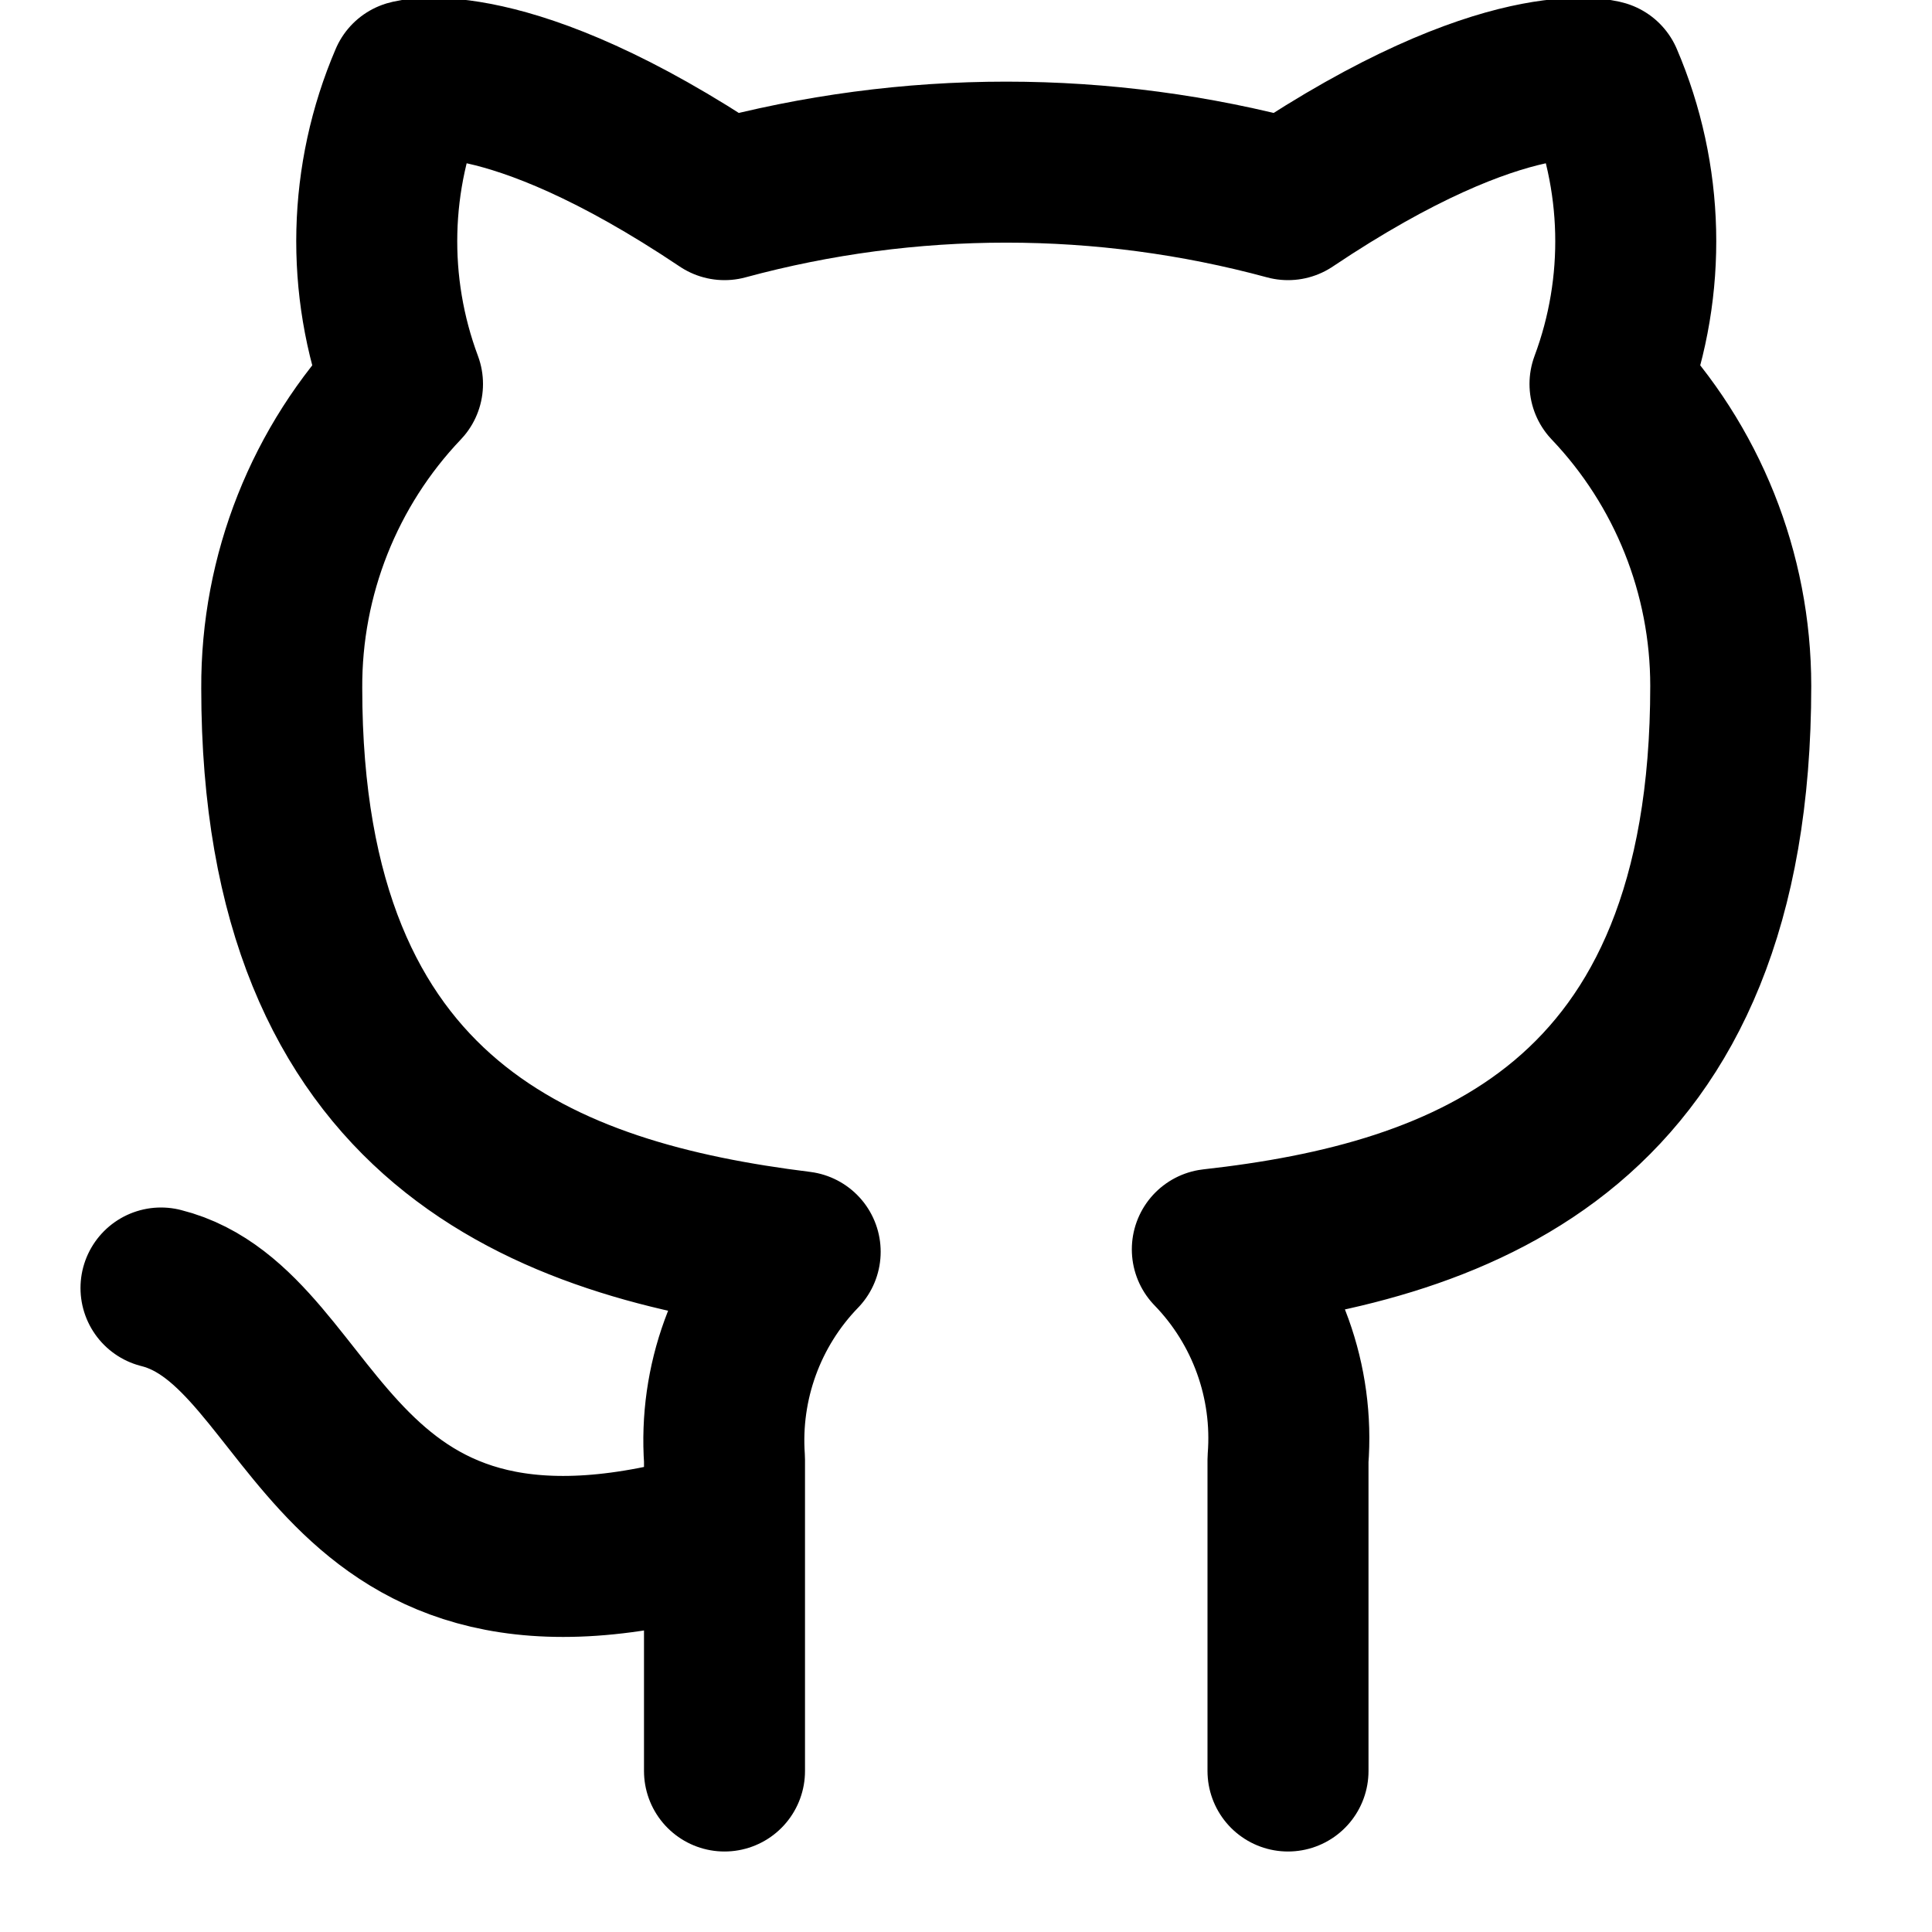
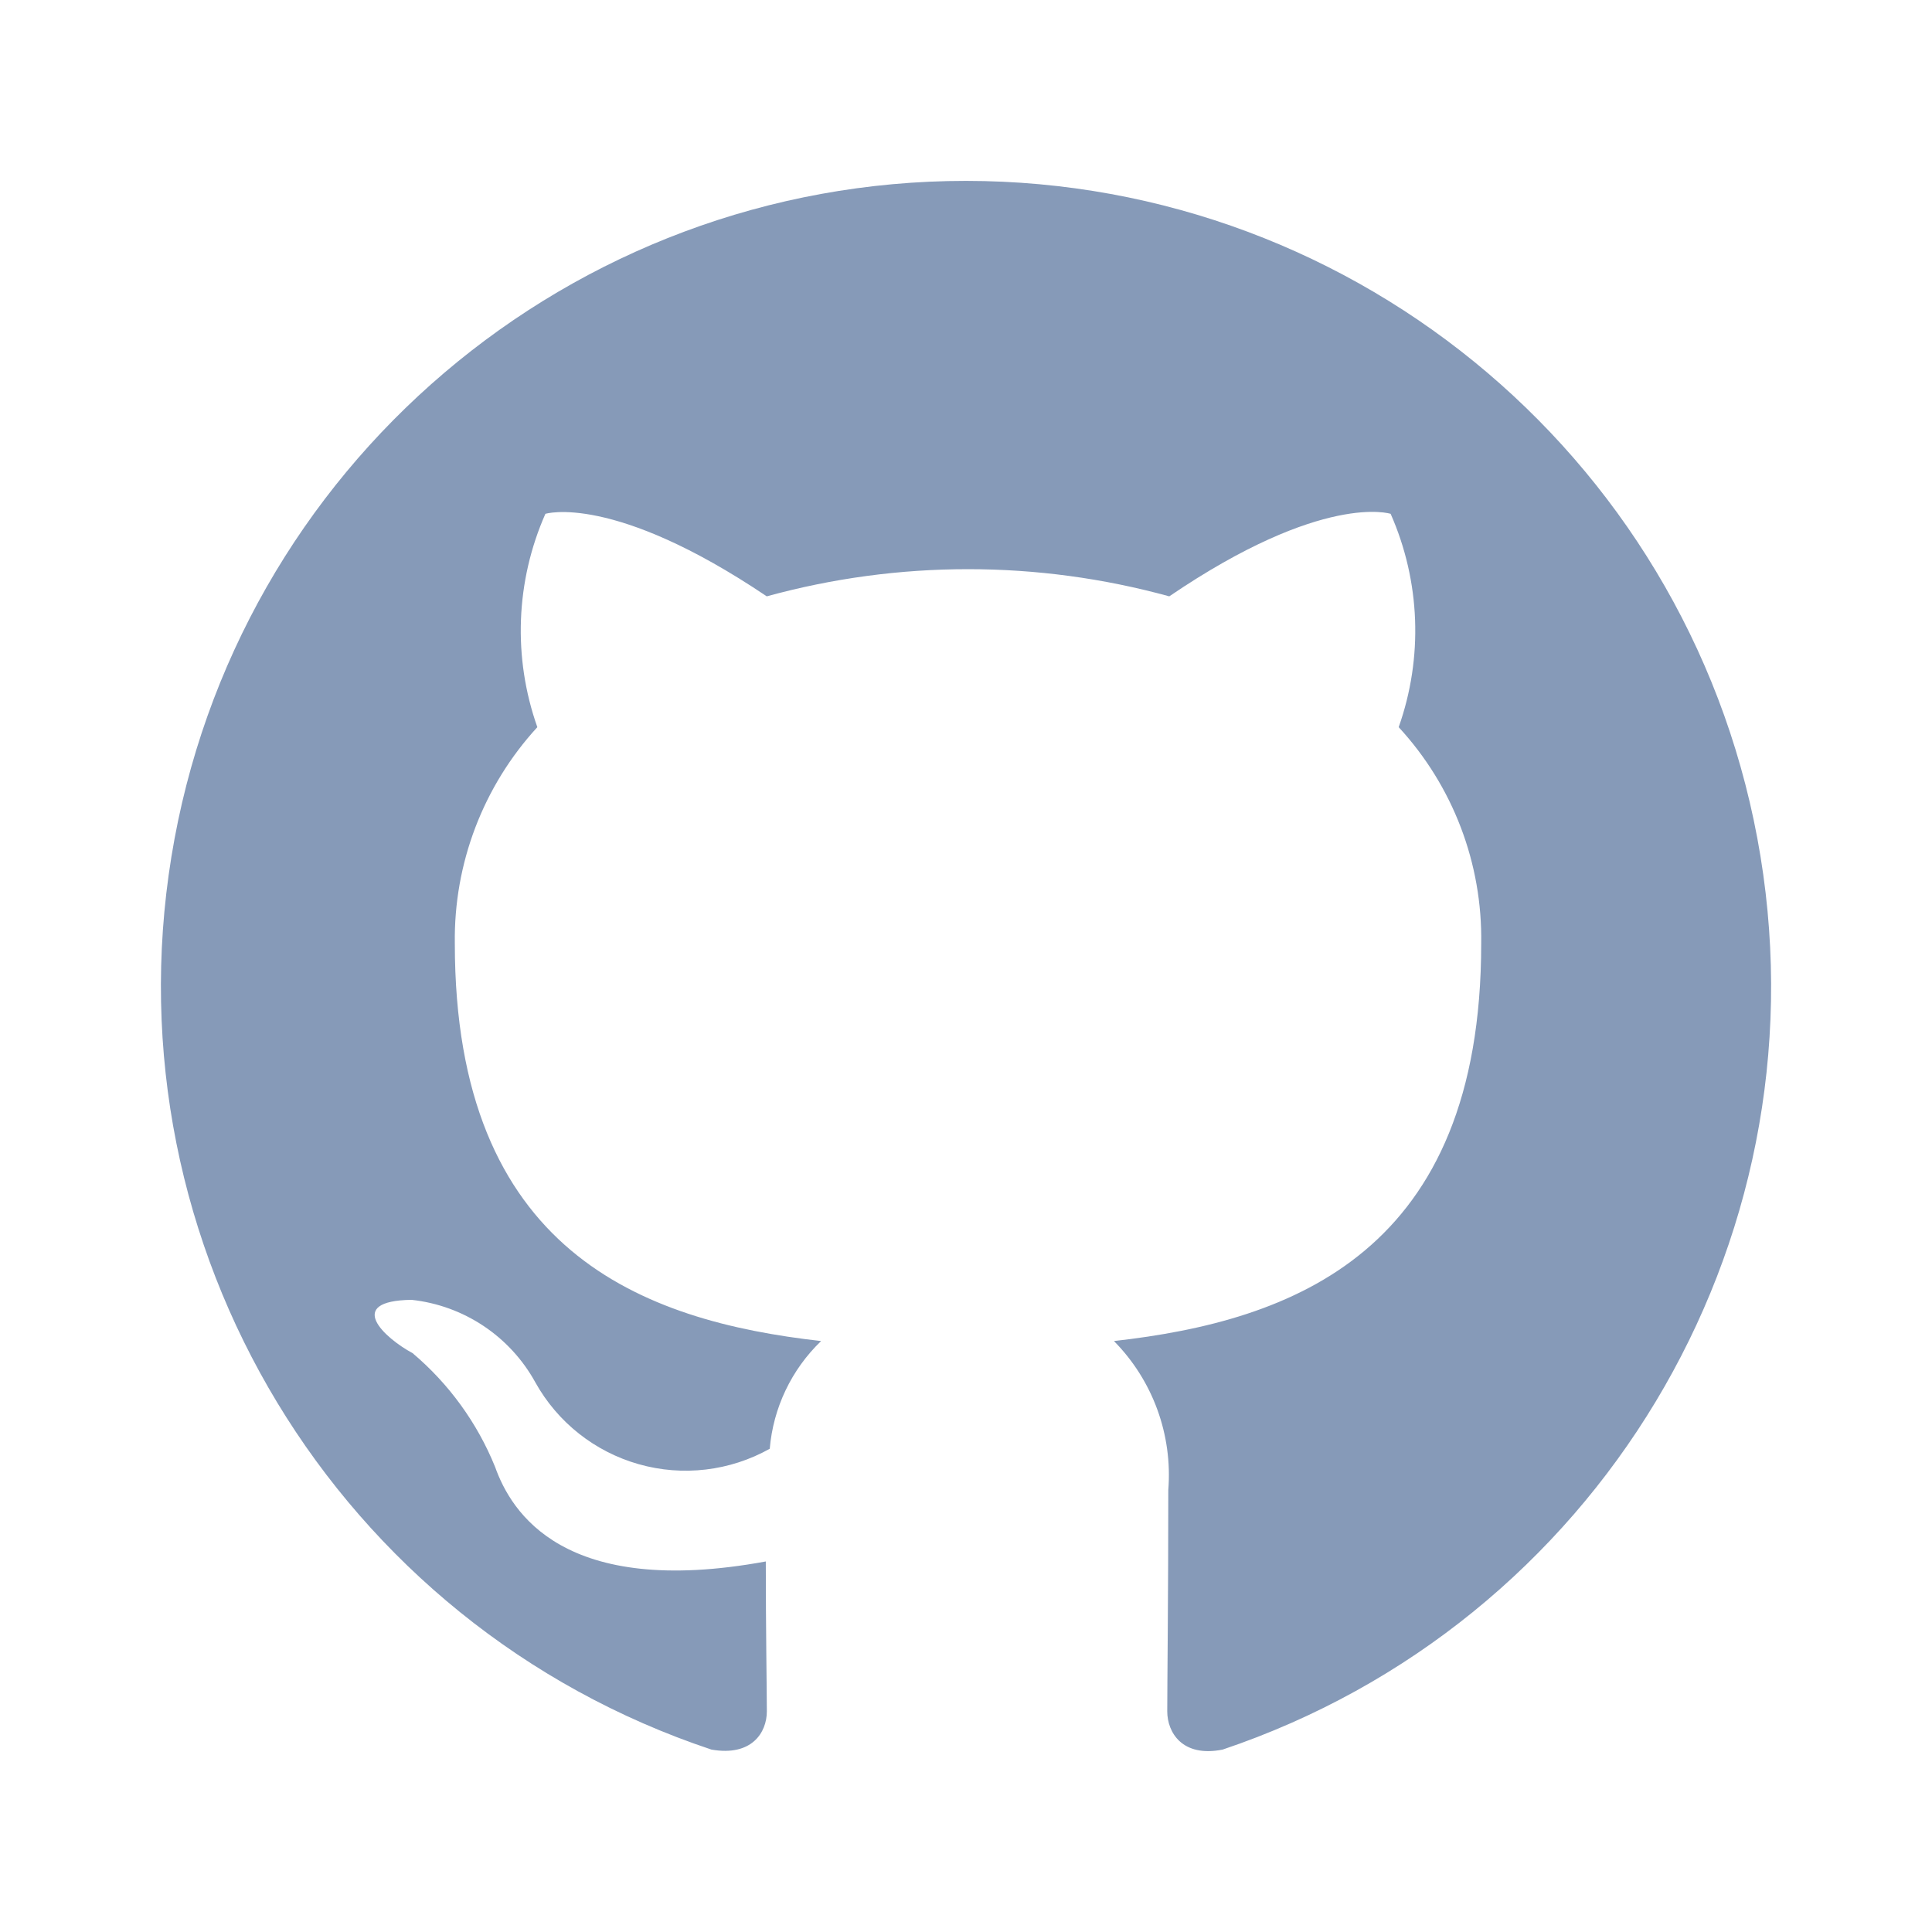
- <svg xmlns="http://www.w3.org/2000/svg" width="24" height="24" viewBox="0 0 24 24" fill="none" stroke="currentColor" stroke-width="2" stroke-linecap="round" stroke-linejoin="round" class="feather feather-github">
-   <path d="M9 19c-5 1.5-5-2.5-7-3m14 6v-3.87a3.37 3.37 0 0 0-.94-2.61c3.14-.35 6.44-1.54 6.44-7A5.44 5.44 0 0 0 20 4.77 5.07 5.07 0 0 0 19.91 1S18.73.65 16 2.48a13.38 13.38 0 0 0-7 0C6.27.65 5.09 1 5.09 1A5.07 5.07 0 0 0 5 4.77a5.44 5.44 0 0 0-1.5 3.78c0 5.42 3.3 6.61 6.44 7A3.37 3.37 0 0 0 9 18.13V22" />
+ <svg xmlns="http://www.w3.org/2000/svg" data-name="Layer 1" viewBox="0 0 24 24">
+   <path fill="#869AB8" d="M12,2.247A10,10,0,0,0,8.838,21.734c.5.088.688-.212.688-.475,0-.237-.013-1.025-.013-1.862C7,19.859,6.35,18.784,6.15,18.222A3.636,3.636,0,0,0,5.125,16.809c-.35-.188-.85-.65-.013-.662A2.001,2.001,0,0,1,6.65,17.172a2.137,2.137,0,0,0,2.912.825A2.104,2.104,0,0,1,10.2,16.659c-2.225-.25-4.55-1.113-4.55-4.938a3.892,3.892,0,0,1,1.025-2.688,3.594,3.594,0,0,1,.1-2.65s.837-.263,2.75,1.025a9.427,9.427,0,0,1,5,0c1.912-1.3,2.75-1.025,2.75-1.025a3.593,3.593,0,0,1,.1,2.65,3.869,3.869,0,0,1,1.025,2.688c0,3.837-2.338,4.688-4.562,4.938a2.368,2.368,0,0,1,.675,1.85c0,1.338-.013,2.412-.013,2.75,0,.263.188.575.688.475A10.005,10.005,0,0,0,12,2.247Z" />
</svg>
